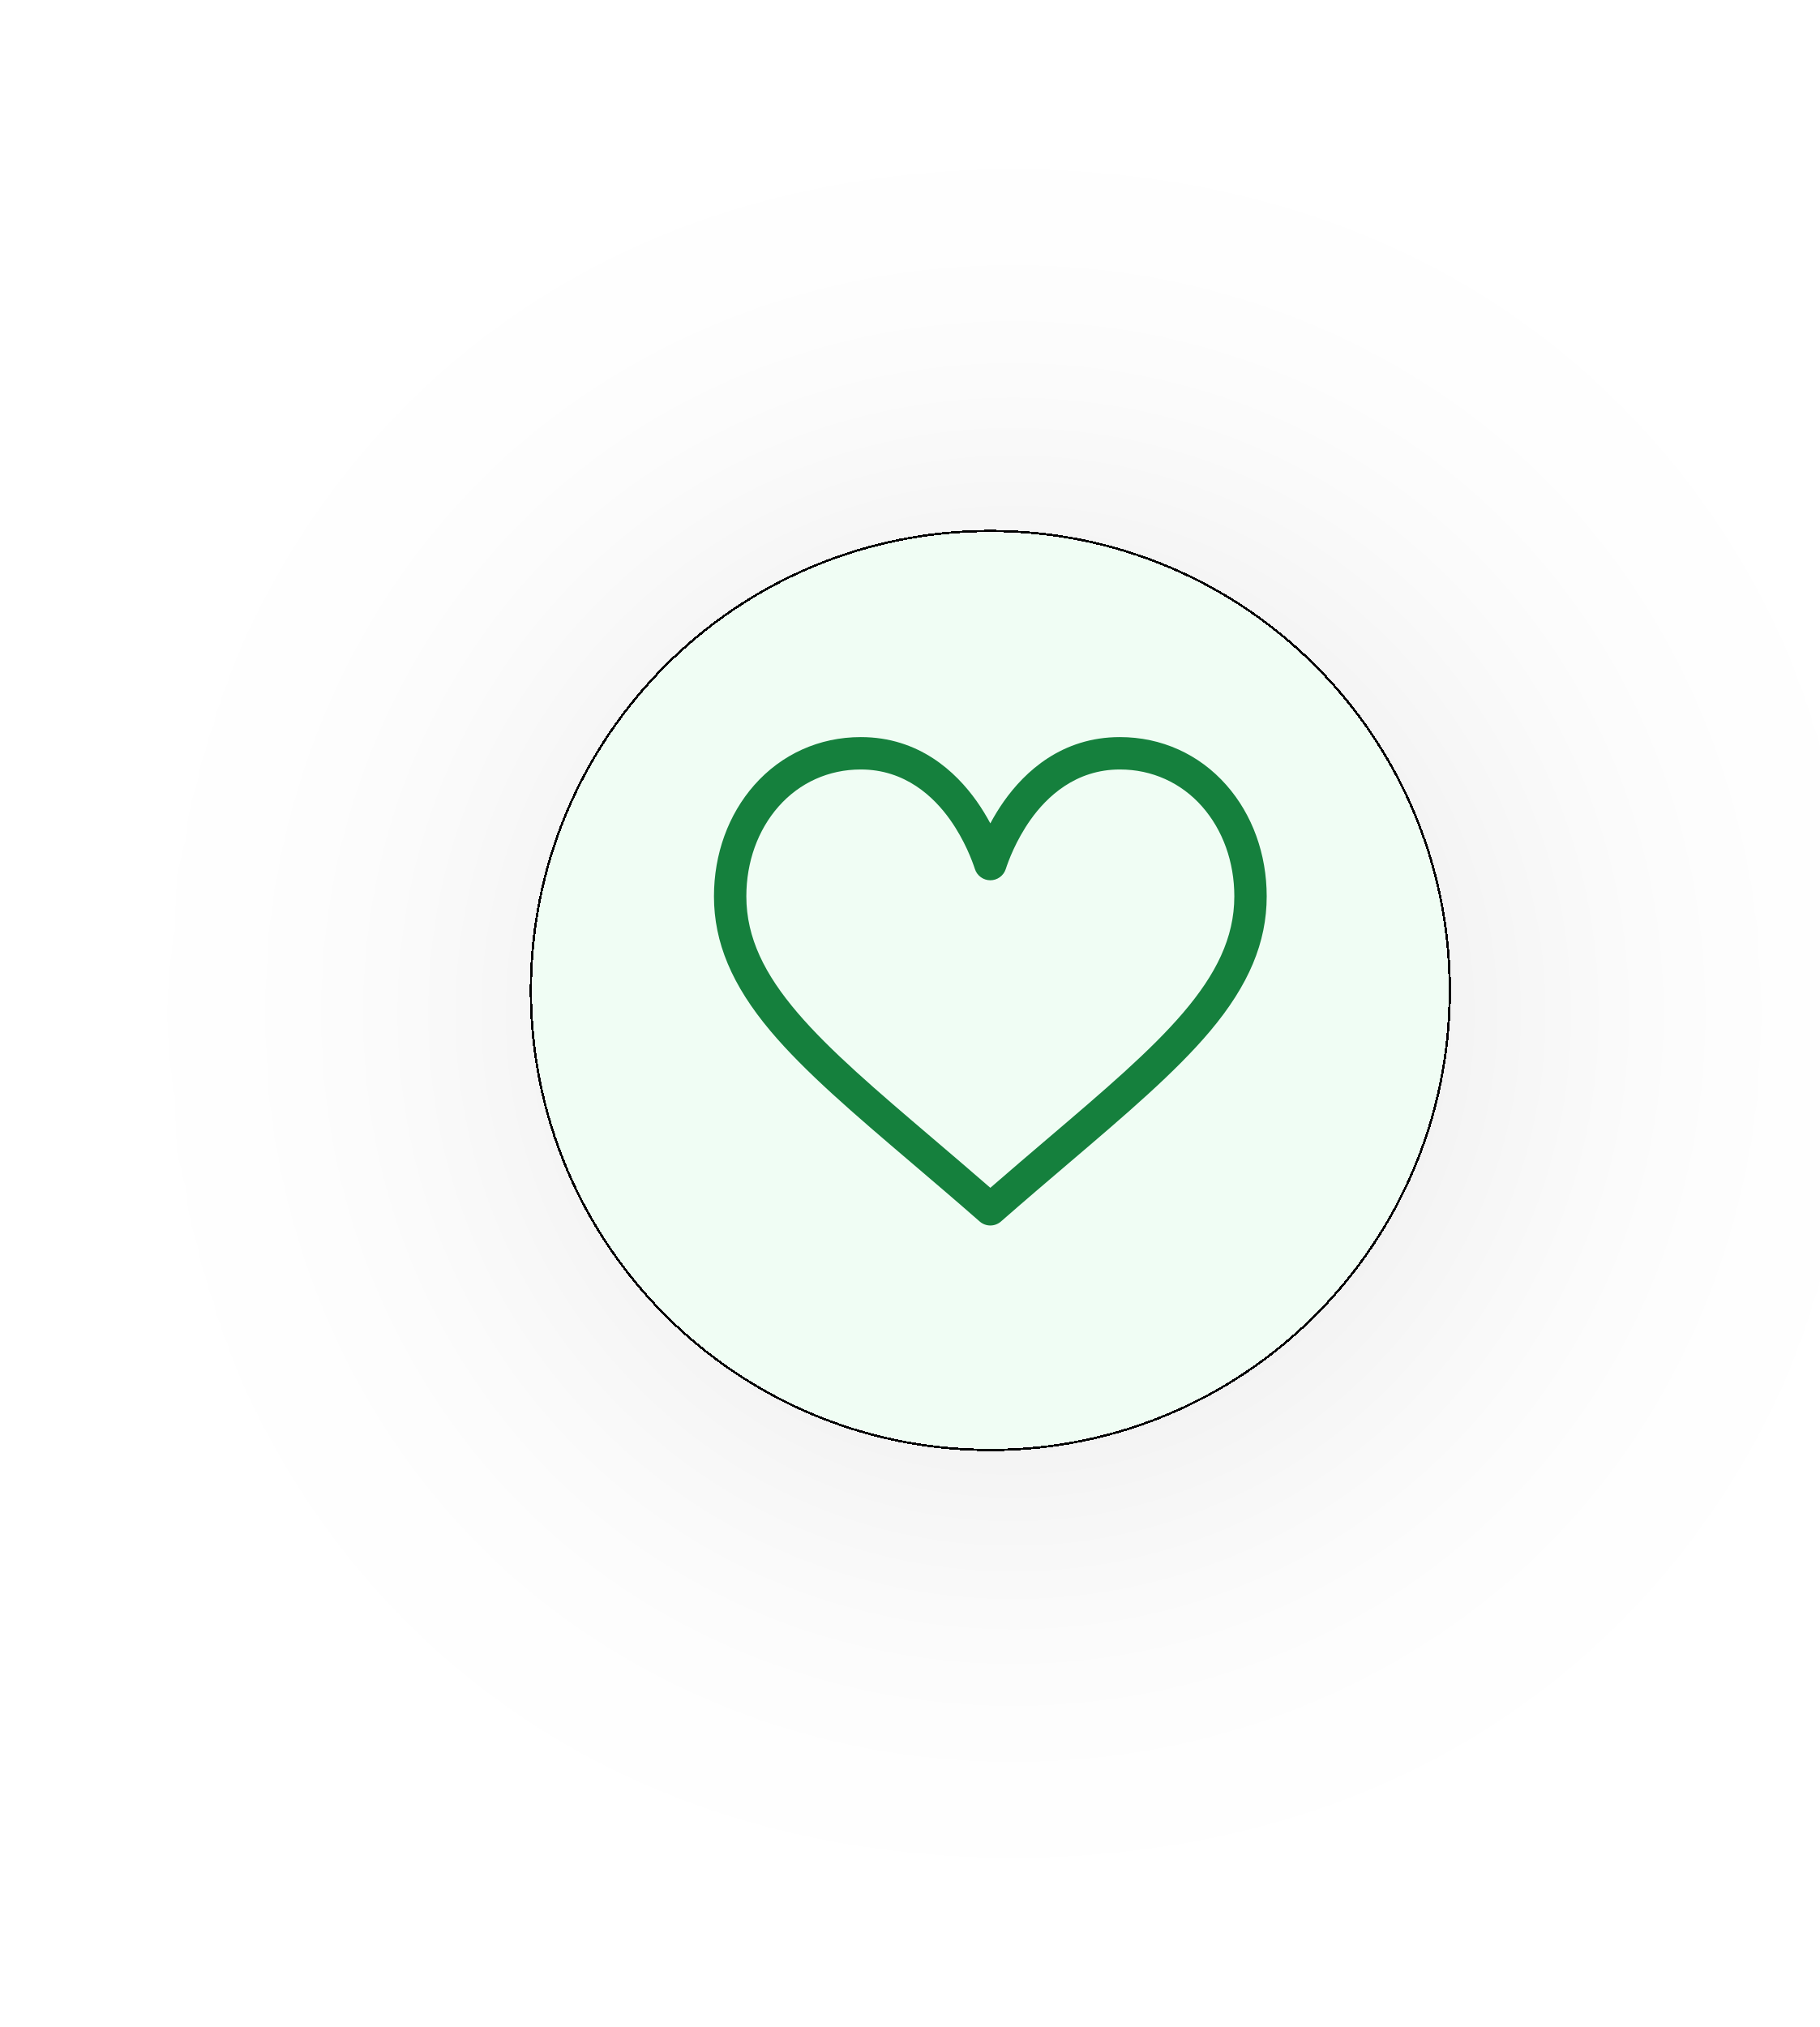
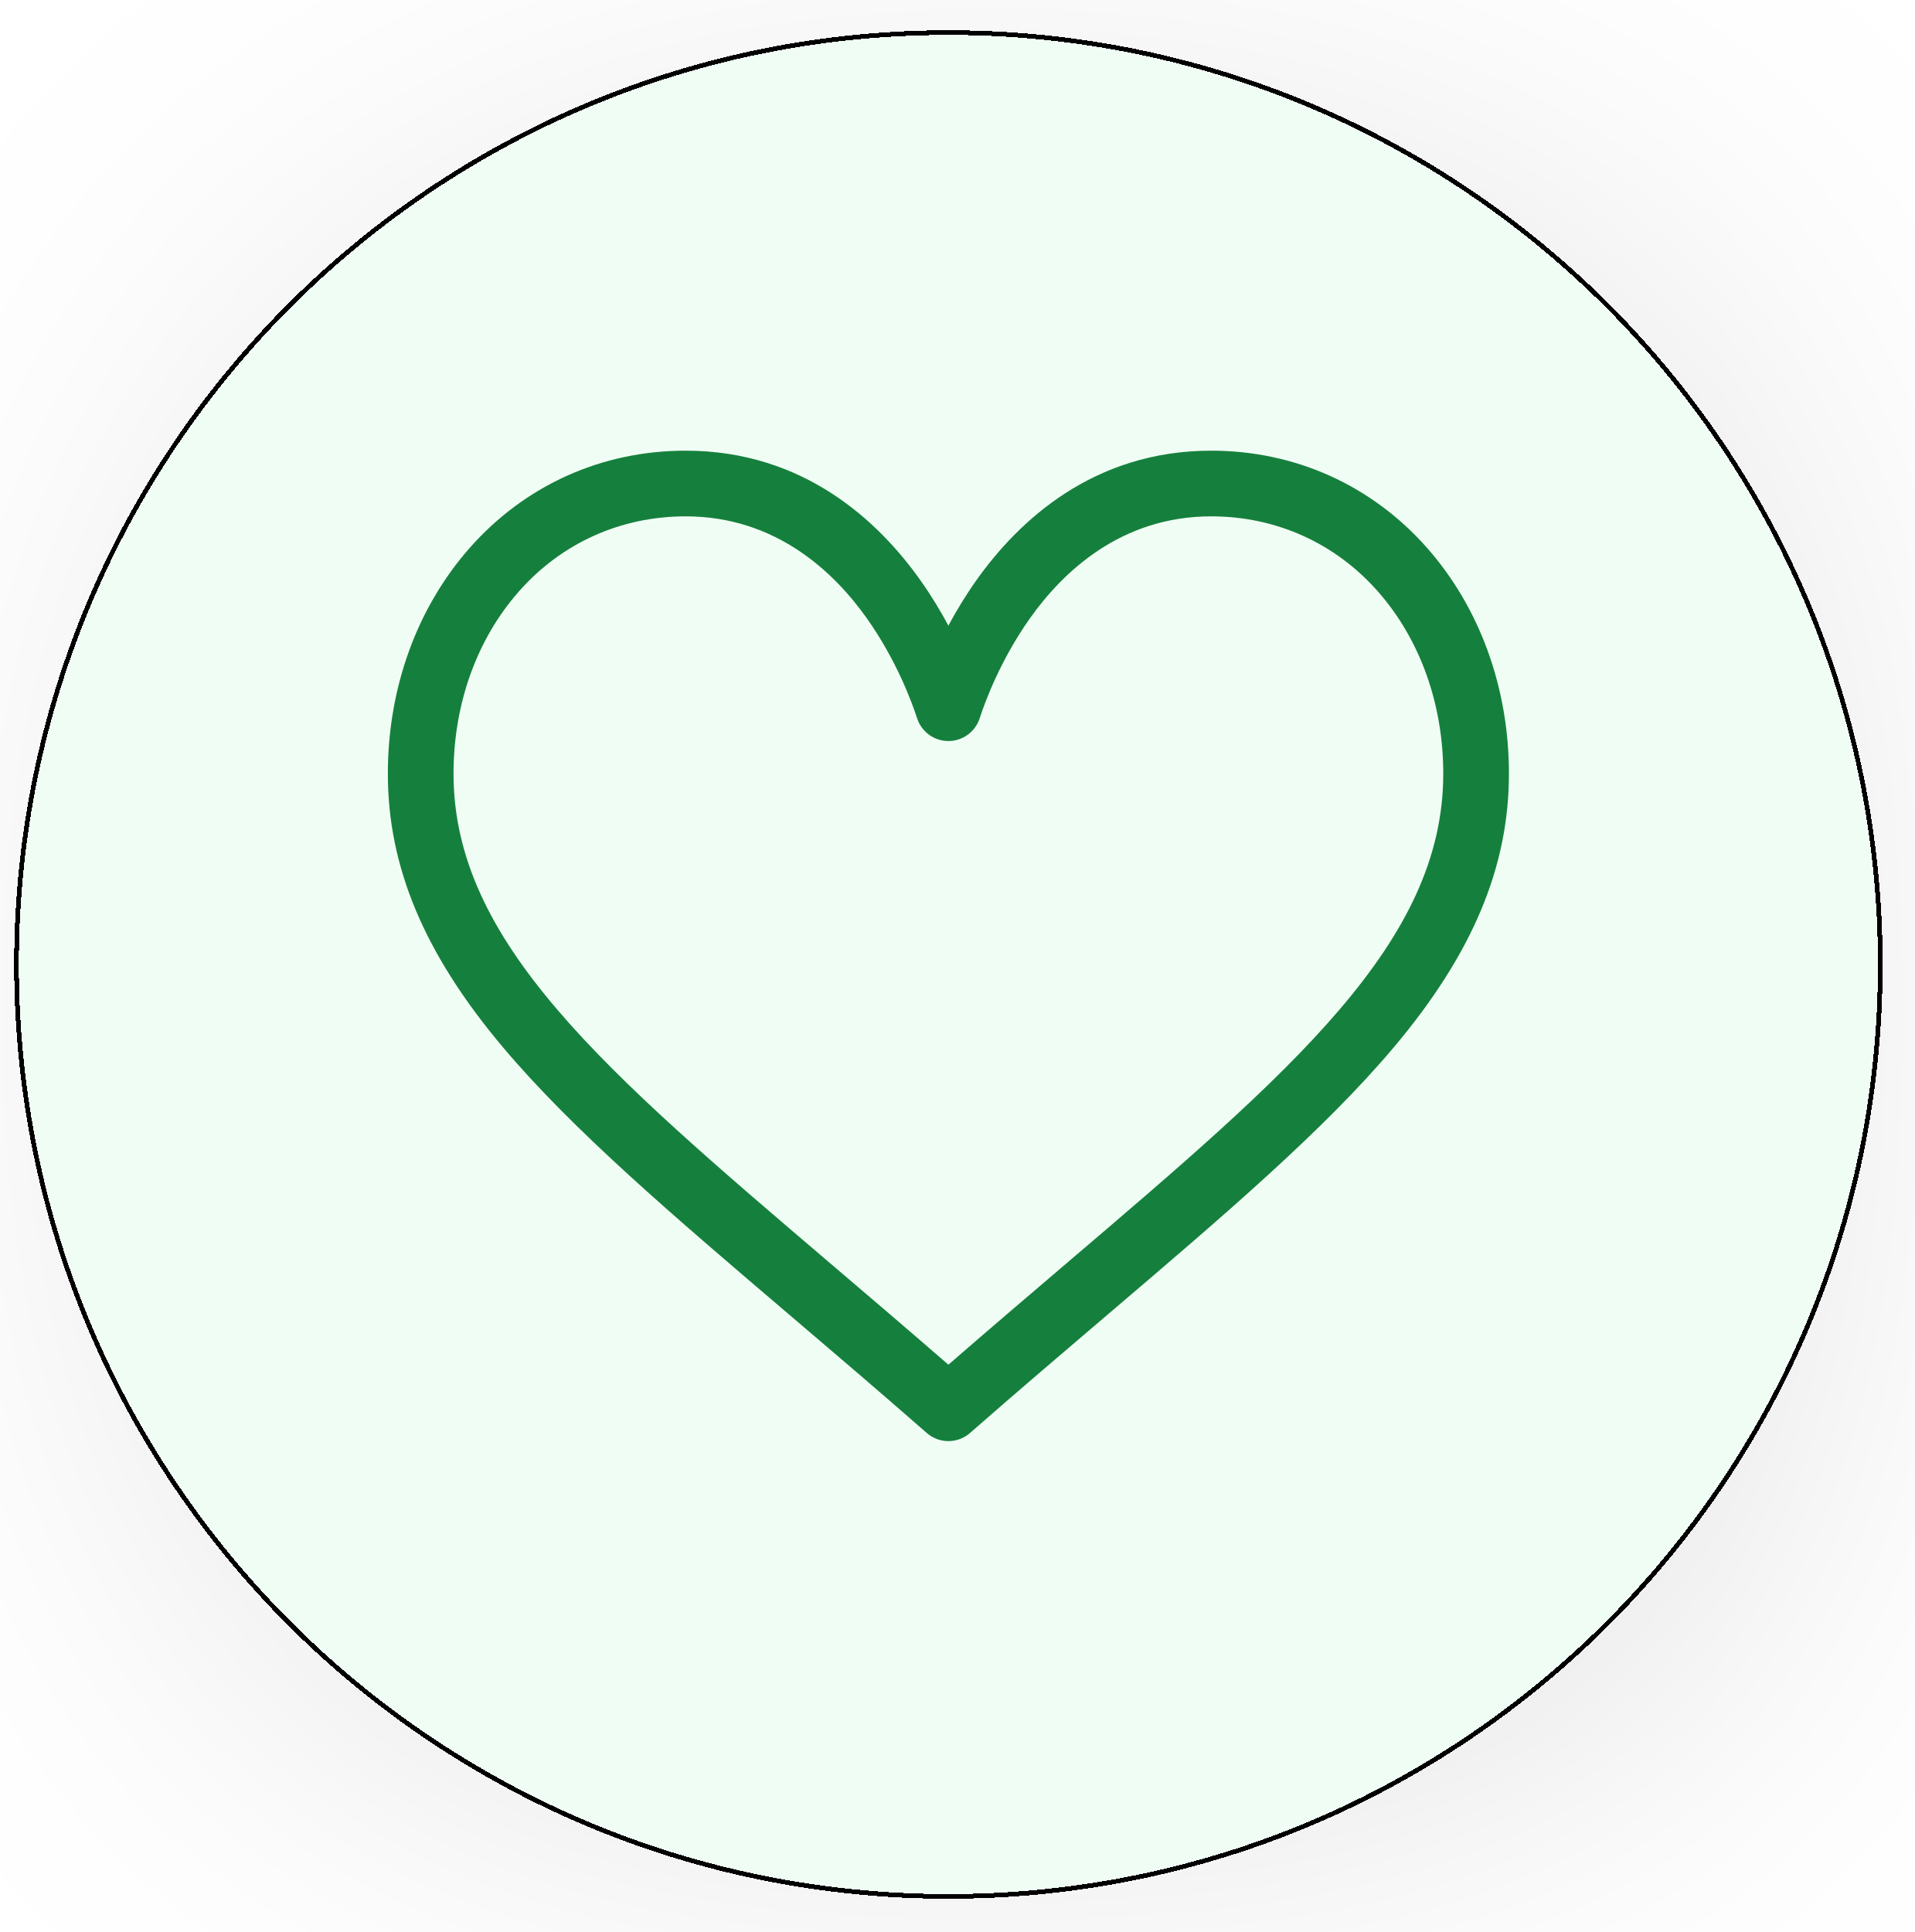
- <svg xmlns="http://www.w3.org/2000/svg" width="79" height="88" viewBox="0 0 79 88" fill="none">
+ <svg xmlns="http://www.w3.org/2000/svg" fill="none" viewBox="22.697 22.352 40.996 41.36" style="max-height: 500px" width="40.996" height="41.36">
  <g filter="url(#filter0_d_2067_1199)">
-     <rect x="23" y="23" width="40" height="40" rx="20" fill="#F0FDF4" shape-rendering="crispEdges" />
-     <rect x="23.05" y="23.05" width="39.9" height="39.9" rx="19.95" stroke="black" stroke-width="0.1" shape-rendering="crispEdges" />
-     <path d="M53.249 34.083C52.065 32.74 50.423 32 48.625 32C46.096 32 44.495 33.51 43.597 34.777C43.364 35.106 43.166 35.436 43 35.746C42.834 35.436 42.636 35.106 42.403 34.777C41.505 33.51 39.904 32 37.375 32C35.577 32 33.935 32.74 32.751 34.083C31.622 35.364 31 37.08 31 38.915C31 40.912 31.78 42.769 33.454 44.76C34.95 46.539 37.102 48.374 39.594 50.497C40.523 51.289 41.484 52.107 42.506 53.002L42.537 53.029C42.669 53.145 42.835 53.203 43 53.203C43.165 53.203 43.331 53.145 43.463 53.029L43.494 53.002C44.516 52.107 45.477 51.289 46.406 50.497C48.898 48.374 51.05 46.539 52.546 44.76C54.22 42.769 55 40.912 55 38.915C55 37.08 54.378 35.364 53.249 34.083ZM45.493 49.427C44.693 50.109 43.869 50.812 43 51.567C42.131 50.812 41.307 50.109 40.506 49.427C35.629 45.27 32.406 42.525 32.406 38.915C32.406 37.423 32.903 36.037 33.806 35.013C34.719 33.977 35.986 33.406 37.375 33.406C39.303 33.406 40.549 34.594 41.255 35.59C41.888 36.484 42.219 37.385 42.331 37.731C42.377 37.872 42.467 37.995 42.587 38.082C42.707 38.169 42.852 38.216 43 38.216C43.148 38.216 43.293 38.169 43.413 38.082C43.533 37.995 43.623 37.872 43.669 37.731C43.781 37.385 44.112 36.484 44.745 35.59C45.451 34.594 46.697 33.406 48.625 33.406C50.014 33.406 51.281 33.977 52.194 35.013C53.097 36.037 53.594 37.423 53.594 38.915C53.594 42.525 50.371 45.27 45.493 49.427Z" fill="#15803D" />
+     <rect shape-rendering="crispEdges" fill="#F0FDF4" rx="20" height="40" width="40" y="23" x="23" />
+     <rect shape-rendering="crispEdges" stroke-width="0.1" stroke="black" rx="19.95" height="39.9" width="39.9" y="23.05" x="23.05" />
+     <path fill="#15803D" d="M53.249 34.083C52.065 32.74 50.423 32 48.625 32C46.096 32 44.495 33.51 43.597 34.777C43.364 35.106 43.166 35.436 43 35.746C42.834 35.436 42.636 35.106 42.403 34.777C41.505 33.51 39.904 32 37.375 32C35.577 32 33.935 32.74 32.751 34.083C31.622 35.364 31 37.08 31 38.915C31 40.912 31.78 42.769 33.454 44.76C34.95 46.539 37.102 48.374 39.594 50.497C40.523 51.289 41.484 52.107 42.506 53.002L42.537 53.029C42.669 53.145 42.835 53.203 43 53.203C43.165 53.203 43.331 53.145 43.463 53.029L43.494 53.002C44.516 52.107 45.477 51.289 46.406 50.497C48.898 48.374 51.05 46.539 52.546 44.76C54.22 42.769 55 40.912 55 38.915C55 37.08 54.378 35.364 53.249 34.083ZM45.493 49.427C44.693 50.109 43.869 50.812 43 51.567C42.131 50.812 41.307 50.109 40.506 49.427C35.629 45.27 32.406 42.525 32.406 38.915C32.406 37.423 32.903 36.037 33.806 35.013C34.719 33.977 35.986 33.406 37.375 33.406C39.303 33.406 40.549 34.594 41.255 35.59C41.888 36.484 42.219 37.385 42.331 37.731C42.377 37.872 42.467 37.995 42.587 38.082C42.707 38.169 42.852 38.216 43 38.216C43.148 38.216 43.293 38.169 43.413 38.082C43.533 37.995 43.623 37.872 43.669 37.731C43.781 37.385 44.112 36.484 44.745 35.59C45.451 34.594 46.697 33.406 48.625 33.406C50.014 33.406 51.281 33.977 52.194 35.013C53.097 36.037 53.594 37.423 53.594 38.915C53.594 42.525 50.371 45.27 45.493 49.427Z" />
  </g>
  <defs>
-     <filter id="filter0_d_2067_1199" x="0" y="0" width="88" height="88" filterUnits="userSpaceOnUse" color-interpolation-filters="sRGB">
-       <feFlood flood-opacity="0" result="BackgroundImageFix" />
-       <feColorMatrix in="SourceAlpha" type="matrix" values="0 0 0 0 0 0 0 0 0 0 0 0 0 0 0 0 0 0 127 0" result="hardAlpha" />
-       <feOffset dx="1" dy="1" />
+     <filter color-interpolation-filters="sRGB" filterUnits="userSpaceOnUse" height="88" width="88" y="0" x="0" id="filter0_d_2067_1199">
+       <feFlood result="BackgroundImageFix" flood-opacity="0" />
+       <feColorMatrix result="hardAlpha" values="0 0 0 0 0 0 0 0 0 0 0 0 0 0 0 0 0 0 127 0" type="matrix" in="SourceAlpha" />
+       <feOffset dy="1" dx="1" />
      <feGaussianBlur stdDeviation="12" />
-       <feComposite in2="hardAlpha" operator="out" />
-       <feColorMatrix type="matrix" values="0 0 0 0 0 0 0 0 0 0 0 0 0 0 0 0 0 0 0.1 0" />
-       <feBlend mode="normal" in2="BackgroundImageFix" result="effect1_dropShadow_2067_1199" />
-       <feBlend mode="normal" in="SourceGraphic" in2="effect1_dropShadow_2067_1199" result="shape" />
+       <feComposite operator="out" in2="hardAlpha" />
+       <feColorMatrix values="0 0 0 0 0 0 0 0 0 0 0 0 0 0 0 0 0 0 0.1 0" type="matrix" />
+       <feBlend result="effect1_dropShadow_2067_1199" in2="BackgroundImageFix" mode="normal" />
+       <feBlend result="shape" in2="effect1_dropShadow_2067_1199" in="SourceGraphic" mode="normal" />
    </filter>
  </defs>
</svg>
